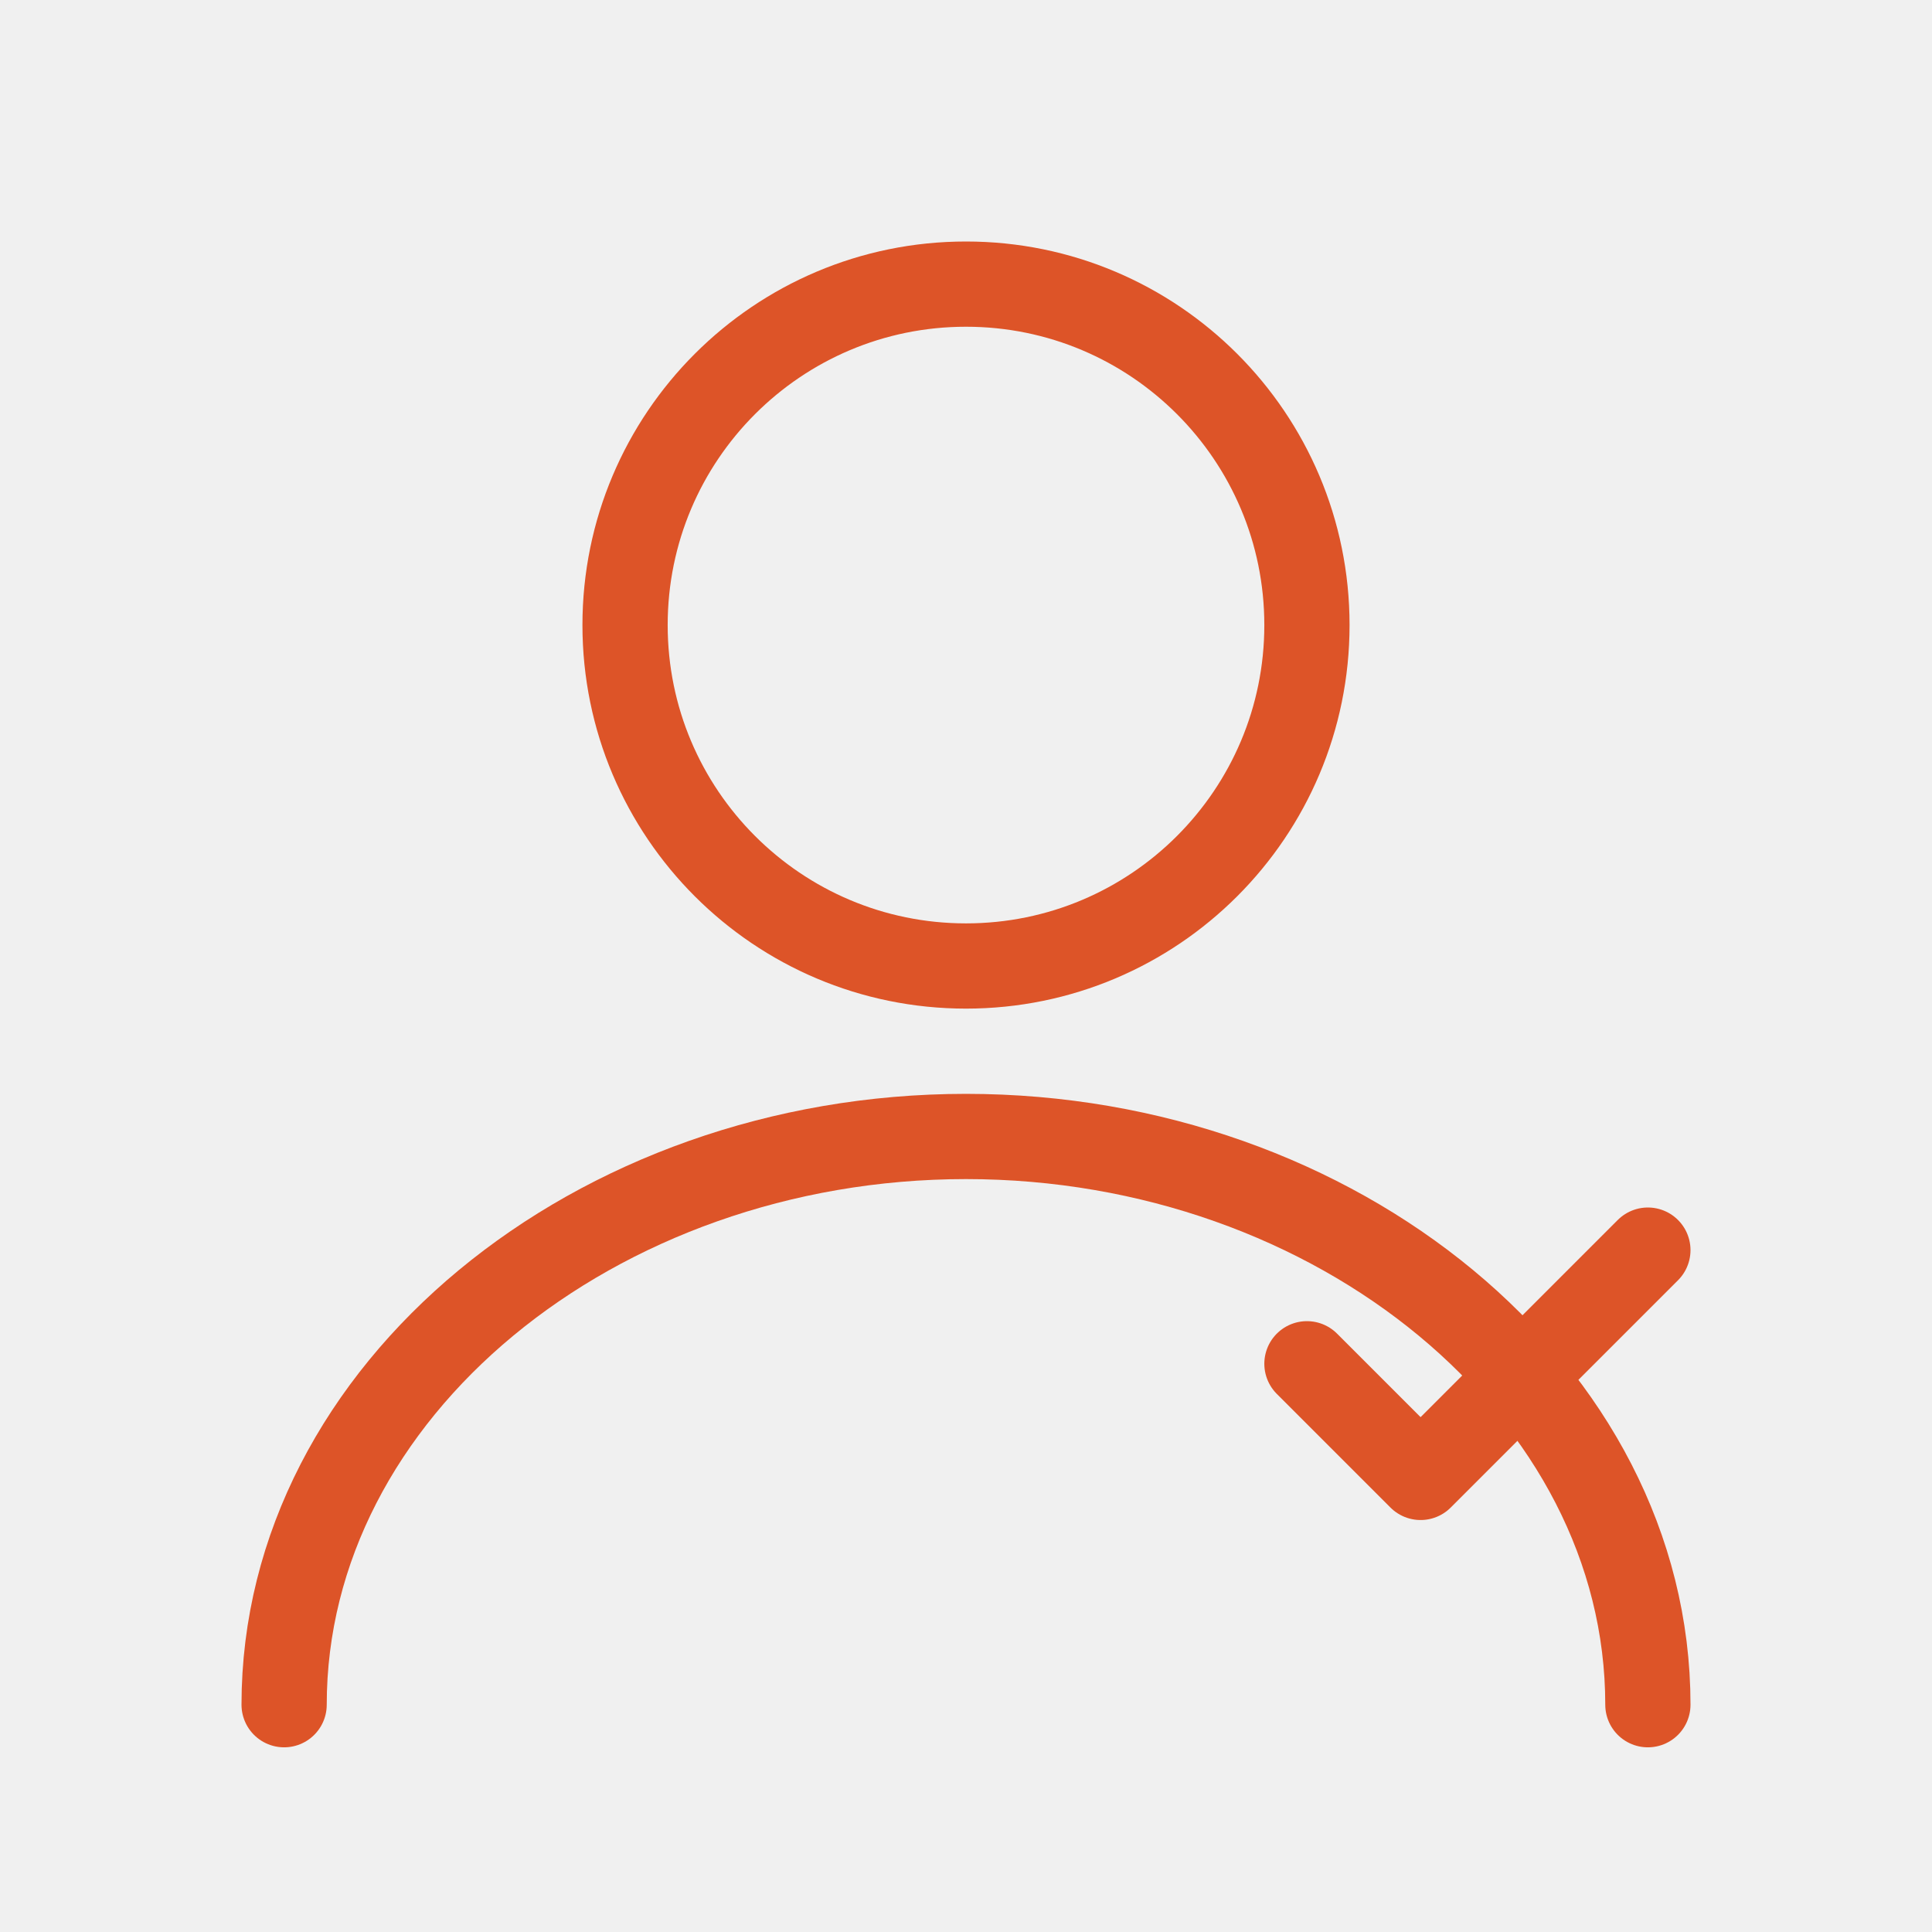
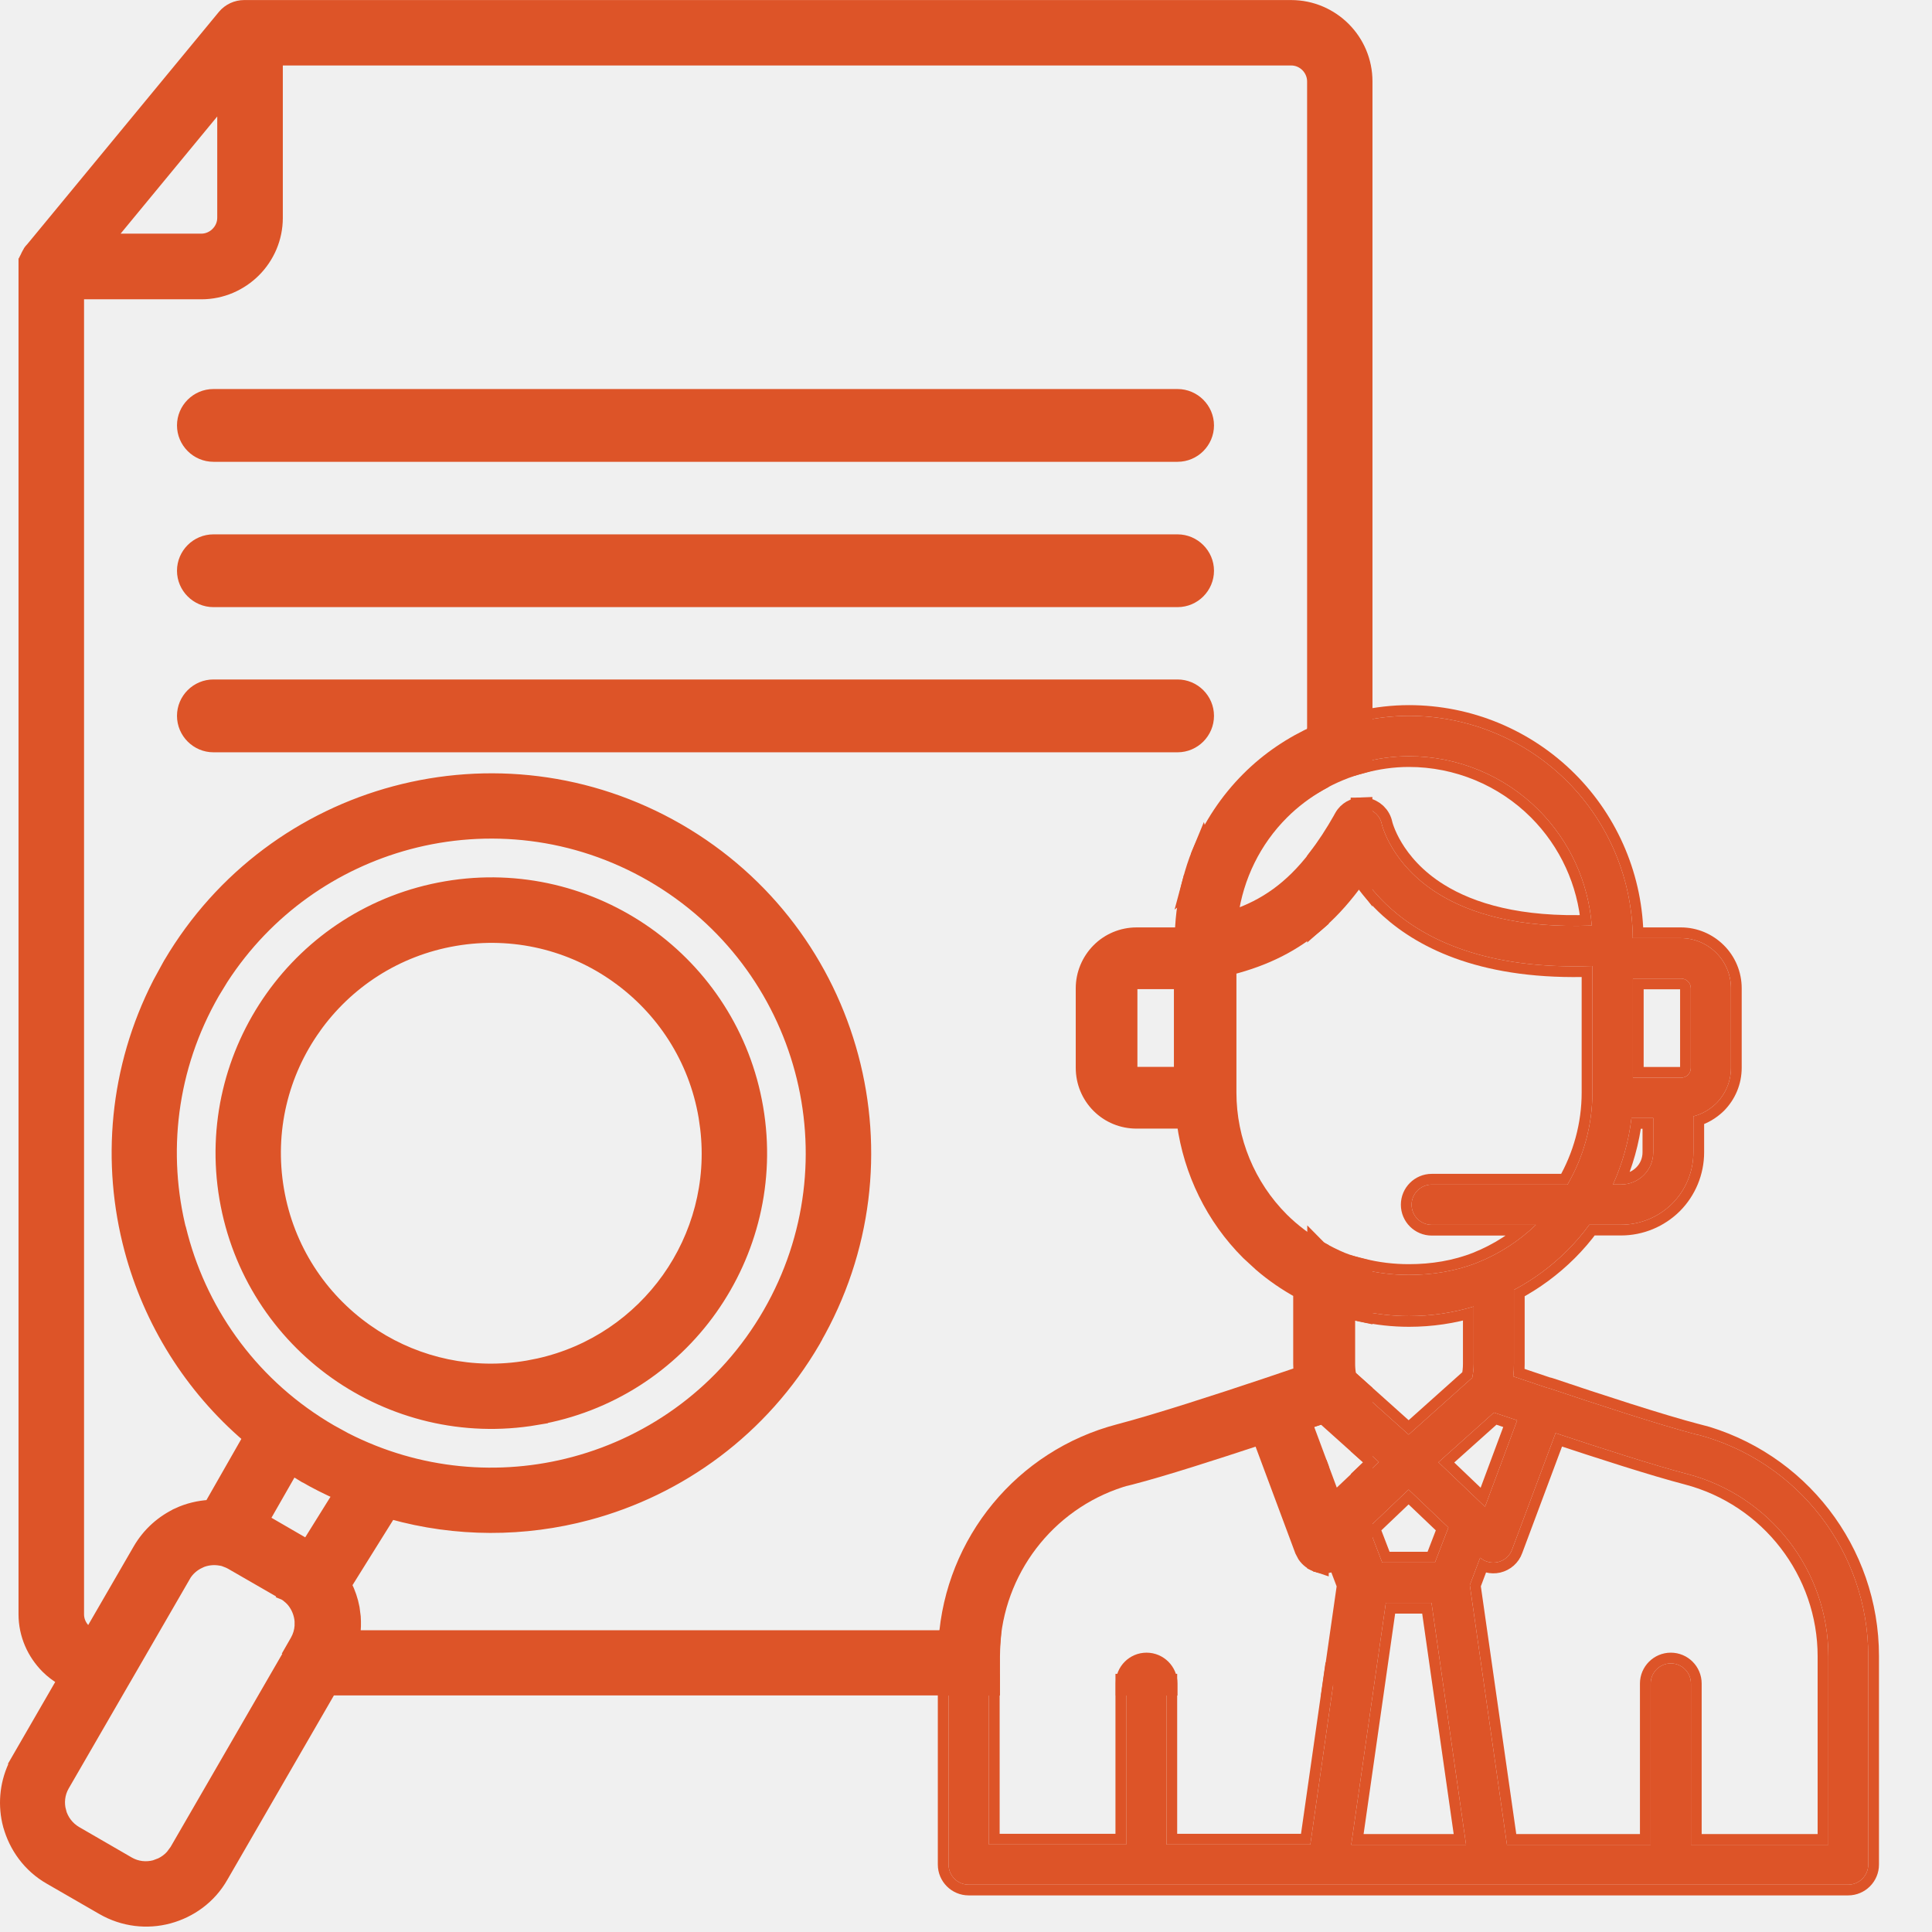
- <svg xmlns="http://www.w3.org/2000/svg" width="34" height="34" viewBox="0 0 34 34" fill="none">
-   <circle cx="17" cy="11" r="6" stroke="#DD5428" stroke-width="1.5" fill="none" />
-   <path d="M5 30C5 24.477 10.477 20 17 20C23.523 20 29 24.477 29 30" stroke="#DD5428" stroke-width="1.5" stroke-linecap="round" fill="none" />
-   <path d="M23 24L25 26L29 22" stroke="#DD5428" stroke-width="1.5" stroke-linecap="round" stroke-linejoin="round" />
+ <svg xmlns="http://www.w3.org/2000/svg" width="36" height="36" viewBox="0 0 36 36" fill="none">
+   <path d="M21.942 7.349C22.26 7.349 22.521 7.61 22.521 7.927C22.521 8.244 22.262 8.505 21.942 8.505H3.977C3.659 8.505 3.398 8.244 3.398 7.927C3.398 7.61 3.657 7.349 3.977 7.349H21.942Z" fill="#DD5428" stroke="#DD5428" stroke-width="0.2" />
+   <path d="M21.942 10.057C22.26 10.057 22.521 10.318 22.521 10.635C22.521 10.952 22.262 11.213 21.942 11.213H3.977C3.659 11.213 3.398 10.952 3.398 10.635C3.398 10.318 3.657 10.057 3.977 10.057H21.942Z" fill="#DD5428" stroke="#DD5428" stroke-width="0.2" />
+   <path d="M8.311 16.52C9.679 16.287 11.016 16.633 12.068 17.378C13.12 18.123 13.889 19.272 14.122 20.643C14.355 22.011 14.009 23.348 13.264 24.4C12.518 25.453 11.369 26.22 9.998 26.453L9.999 26.454C8.63 26.687 7.293 26.341 6.241 25.596C5.189 24.85 4.421 23.701 4.188 22.33C3.955 20.962 4.301 19.625 5.046 18.573C5.791 17.521 6.94 16.753 8.311 16.52ZM11.479 18.21C10.642 17.614 9.575 17.34 8.479 17.527C7.387 17.713 6.471 18.324 5.875 19.164V19.165C5.279 20.002 5.005 21.07 5.192 22.165C5.378 23.258 5.99 24.173 6.83 24.769L6.99 24.877C7.801 25.397 8.803 25.627 9.83 25.451L10.033 25.411C11.037 25.188 11.876 24.601 12.435 23.814C12.993 23.028 13.269 22.041 13.146 21.019L13.117 20.814C12.932 19.721 12.319 18.806 11.479 18.21Z" fill="#DD5428" stroke="#DD5428" stroke-width="0.2" />
+   <path d="M21.942 12.761C22.259 12.761 22.521 13.019 22.521 13.339C22.521 13.656 22.262 13.918 21.942 13.918H3.977C3.659 13.918 3.398 13.657 3.398 13.339C3.398 13.022 3.657 12.761 3.977 12.761H21.942Z" fill="#DD5428" stroke="#DD5428" stroke-width="0.2" />
+   <path d="M24.059 0.101C24.449 0.101 24.804 0.261 25.06 0.517C25.316 0.773 25.474 1.127 25.474 1.518V13.516L25.395 13.532C25.121 13.593 24.855 13.681 24.597 13.796L24.456 13.858V1.518C24.456 1.411 24.412 1.311 24.339 1.237C24.265 1.164 24.168 1.12 24.059 1.12H5.17V4.059C5.17 4.449 5.01 4.804 4.754 5.06C4.498 5.315 4.144 5.477 3.753 5.477H1.466V30.081C1.466 30.188 1.51 30.288 1.583 30.361C1.609 30.387 1.64 30.409 1.674 30.427L2.579 28.863C2.756 28.559 3.015 28.333 3.312 28.195V28.194C3.498 28.108 3.702 28.06 3.907 28.048L4.625 26.79C3.528 25.855 2.774 24.624 2.418 23.289C1.986 21.672 2.132 19.901 2.946 18.311L3.118 17.996L3.146 17.946L3.147 17.945C4.113 16.306 5.647 15.203 7.354 14.747C9.079 14.286 10.979 14.484 12.648 15.447C14.316 16.411 15.435 17.96 15.896 19.685C16.357 21.408 16.159 23.307 15.196 24.975L15.197 24.976L15.185 24.997L15.185 24.999C14.219 26.655 12.677 27.767 10.96 28.226C9.774 28.544 8.501 28.549 7.281 28.206L6.455 29.53C6.523 29.667 6.572 29.81 6.6 29.958L6.622 30.126V30.128C6.63 30.243 6.627 30.359 6.611 30.477H17.692V30.551L17.794 30.579C17.787 30.674 17.782 30.767 17.782 30.86V31.492H6.164L4.149 34.978C3.924 35.373 3.557 35.633 3.151 35.743C2.744 35.853 2.296 35.805 1.904 35.58L0.921 35.013C0.526 34.787 0.266 34.418 0.156 34.015L0.155 34.014C0.06 33.653 0.086 33.26 0.251 32.902V32.887L0.265 32.863L1.164 31.307C1.053 31.244 0.951 31.167 0.862 31.078L0.861 31.077C0.606 30.82 0.445 30.468 0.445 30.077V4.912H0.446C0.455 4.843 0.477 4.772 0.515 4.709H0.514C0.536 4.665 0.567 4.632 0.59 4.608L4.156 0.285C4.255 0.166 4.402 0.101 4.549 0.101H24.059ZM4.105 29.074C3.979 29.051 3.843 29.067 3.728 29.121V29.122C3.616 29.174 3.515 29.26 3.449 29.373L3.45 29.374L2.385 31.216L2.383 31.215C2.376 31.23 2.366 31.248 2.354 31.266L2.355 31.267L1.192 33.278C1.108 33.425 1.091 33.594 1.133 33.751H1.132C1.176 33.907 1.276 34.043 1.423 34.13L2.408 34.7C2.554 34.784 2.724 34.801 2.88 34.76L2.993 34.717C3.066 34.681 3.133 34.632 3.188 34.57L3.263 34.469L5.411 30.755C5.418 30.741 5.426 30.728 5.435 30.715H5.422L5.508 30.565C5.556 30.481 5.583 30.389 5.589 30.297V30.205C5.578 30.078 5.53 29.955 5.451 29.855V29.855C5.43 29.827 5.403 29.801 5.373 29.775L5.37 29.773C5.344 29.749 5.315 29.728 5.287 29.714L5.282 29.712L5.332 29.625L5.282 29.711L4.3 29.145C4.272 29.129 4.239 29.114 4.203 29.101L4.202 29.1C4.166 29.085 4.134 29.078 4.108 29.074H4.105ZM4.922 28.318L5.721 28.781L6.303 27.847C6.088 27.75 5.874 27.645 5.666 27.523L5.664 27.523H5.663L5.64 27.509C5.576 27.471 5.513 27.431 5.451 27.393L4.922 28.318ZM12.134 16.327C10.71 15.504 9.086 15.335 7.613 15.729C6.232 16.1 4.984 16.962 4.153 18.243L3.993 18.505C3.186 19.905 3.01 21.499 3.38 22.952H3.383L3.402 23.026C3.795 24.499 4.752 25.823 6.176 26.648L6.444 26.795C7.801 27.488 9.313 27.614 10.694 27.244C12.168 26.849 13.492 25.892 14.315 24.466C15.135 23.045 15.305 21.42 14.91 19.947C14.515 18.474 13.557 17.15 12.134 16.327ZM2.035 4.454H3.75C3.857 4.454 3.957 4.41 4.03 4.337C4.104 4.263 4.148 4.166 4.148 4.057V1.892L2.035 4.454Z" fill="#DD5428" stroke="#DD5428" stroke-width="0.2" />
+   <path d="M21.177 18.331C21.155 18.332 21.133 18.341 21.119 18.354C21.102 18.373 21.094 18.394 21.094 18.415V19.898C21.094 19.92 21.104 19.941 21.117 19.956C21.136 19.972 21.157 19.98 21.177 19.98H21.974V18.331H21.177ZM24.659 26.427L24.592 26.45L24.359 26.528L24.653 27.318L24.659 27.335V29.235L24.528 29.191C24.427 29.157 24.34 29.092 24.28 29.003L24.23 28.908L23.456 26.831C22.648 27.098 21.684 27.409 21.087 27.563L21.031 27.577L21.028 27.574C19.643 27.959 18.659 29.165 18.541 30.581L18.533 30.672H17.581L17.589 30.566C17.714 28.706 19.014 27.114 20.842 26.636C21.528 26.457 22.727 26.068 23.585 25.78L24.205 25.57C24.201 25.518 24.197 25.466 24.197 25.413V24.089C23.941 23.948 23.696 23.781 23.471 23.587L23.236 23.371C22.573 22.71 22.155 21.849 22.029 20.93H21.177C20.903 20.93 20.642 20.824 20.447 20.629C20.253 20.435 20.145 20.172 20.145 19.898V18.415C20.145 18.14 20.256 17.878 20.447 17.685C20.639 17.491 20.903 17.381 21.177 17.381H21.992C22.003 17.044 22.053 16.712 22.141 16.392L22.149 16.36L22.177 16.339C22.266 16.271 22.322 16.165 22.322 16.044C22.322 16.012 22.317 15.98 22.307 15.947L22.297 15.913L22.311 15.88C22.524 15.366 22.837 14.891 23.238 14.49C23.613 14.115 24.047 13.825 24.519 13.614L24.659 13.55V14.604L24.609 14.632C24.357 14.777 24.121 14.953 23.911 15.163C23.395 15.678 23.071 16.345 22.973 17.059C23.567 16.857 24.037 16.527 24.48 15.954L24.659 15.722V17.169L24.626 17.198C24.133 17.633 23.59 17.897 22.939 18.065V20.357C22.939 21.237 23.288 22.082 23.909 22.703C24.119 22.912 24.355 23.087 24.609 23.232L24.659 23.26V26.427Z" fill="#DD5428" stroke="#DD5428" stroke-width="0.2" />
+   <mask id="path-7-outside-1_82334_26146" maskUnits="userSpaceOnUse" x="16.675" y="12.339" width="19" height="23" fill="black">
+     <rect fill="white" x="16.675" y="12.339" width="19" height="23" />
+     <path d="M31.629 26.735C30.936 26.555 29.732 26.16 28.876 25.872C28.859 25.867 28.845 25.862 28.828 25.86L28.198 25.648C28.207 25.571 28.21 25.494 28.21 25.415V24.035C28.573 23.843 28.907 23.597 29.203 23.302C29.352 23.153 29.491 22.992 29.614 22.821H30.205C30.564 22.821 30.905 22.679 31.16 22.427C31.412 22.174 31.554 21.83 31.554 21.472V20.801C31.713 20.761 31.859 20.676 31.98 20.559C32.155 20.383 32.254 20.147 32.254 19.897V18.414C32.254 18.166 32.155 17.928 31.98 17.755C31.804 17.58 31.569 17.481 31.321 17.481H30.424C30.417 16.385 29.977 15.334 29.203 14.56C28.422 13.779 27.361 13.339 26.253 13.339C25.952 13.339 25.657 13.375 25.368 13.437V14.212C25.654 14.135 25.95 14.091 26.253 14.091C27.159 14.091 28.03 14.452 28.669 15.091C29.248 15.671 29.597 16.435 29.66 17.246C28.308 17.299 27.404 17.027 26.806 16.657C25.919 16.108 25.748 15.358 25.748 15.358C25.717 15.204 25.594 15.087 25.438 15.063C25.414 15.058 25.392 15.063 25.368 15.063V15.666V16.298C25.498 16.495 25.671 16.709 25.904 16.919C26.556 17.505 27.693 18.073 29.672 18V20.357C29.672 20.965 29.508 21.556 29.208 22.073H26.678C26.472 22.073 26.303 22.241 26.303 22.448C26.303 22.655 26.472 22.823 26.678 22.823H28.619C28.301 23.129 27.929 23.367 27.525 23.528C27.126 23.686 26.693 23.756 26.253 23.756C25.952 23.756 25.657 23.72 25.371 23.648V24.427C25.659 24.489 25.955 24.523 26.255 24.523C26.666 24.523 27.073 24.463 27.46 24.345V25.415C27.46 25.502 27.45 25.588 27.433 25.672L26.248 26.732L25.371 25.946V26.954L25.693 27.242L25.371 27.55V29.762V30.072C25.371 30.435 25.221 30.762 24.983 31.002C24.952 31.036 24.919 31.065 24.885 31.091L24.416 34.37H21.735V31.389H20.985V34.37H18.427V31.389H17.675V34.743C17.675 34.95 17.843 35.118 18.05 35.118H34.437C34.644 35.118 34.812 34.95 34.812 34.743V30.858C34.812 28.918 33.502 27.221 31.624 26.73L31.629 26.735ZM30.427 18.234H31.323C31.371 18.234 31.417 18.253 31.453 18.287C31.487 18.32 31.506 18.368 31.506 18.416V19.9C31.506 19.948 31.487 19.994 31.453 20.03C31.419 20.063 31.371 20.082 31.323 20.082H30.427V18.236V18.234ZM30.4 20.833H30.806V21.472C30.806 21.631 30.744 21.782 30.631 21.895C30.518 22.008 30.366 22.071 30.208 22.071H30.056C30.232 21.679 30.35 21.263 30.4 20.833ZM27.837 26.321L28.27 26.466L27.671 28.076L26.803 27.247L27.837 26.321ZM26.248 27.757L26.989 28.463L26.738 29.115H25.755L25.505 28.463L26.246 27.757H26.248ZM25.178 34.375L25.823 29.867H26.674L27.318 34.375H25.178ZM34.066 34.375H31.508V31.37C31.508 31.163 31.34 30.995 31.133 30.995C30.927 30.995 30.758 31.163 30.758 31.37V34.375H28.08L27.388 29.536L27.58 29.026C27.671 29.103 27.792 29.134 27.909 29.108C28.032 29.079 28.133 28.992 28.176 28.872L28.986 26.704C29.811 26.978 30.823 27.305 31.441 27.466C32.987 27.87 34.069 29.269 34.069 30.865V34.375H34.066Z" />
+   </mask>
+   <path d="M31.629 26.735C30.936 26.555 29.732 26.16 28.876 25.872C28.859 25.867 28.845 25.862 28.828 25.86L28.198 25.648C28.207 25.571 28.21 25.494 28.21 25.415V24.035C28.573 23.843 28.907 23.597 29.203 23.302C29.352 23.153 29.491 22.992 29.614 22.821H30.205C30.564 22.821 30.905 22.679 31.16 22.427C31.412 22.174 31.554 21.83 31.554 21.472V20.801C31.713 20.761 31.859 20.676 31.98 20.559C32.155 20.383 32.254 20.147 32.254 19.897V18.414C32.254 18.166 32.155 17.928 31.98 17.755C31.804 17.58 31.569 17.481 31.321 17.481H30.424C30.417 16.385 29.977 15.334 29.203 14.56C28.422 13.779 27.361 13.339 26.253 13.339C25.952 13.339 25.657 13.375 25.368 13.437V14.212C25.654 14.135 25.95 14.091 26.253 14.091C27.159 14.091 28.03 14.452 28.669 15.091C29.248 15.671 29.597 16.435 29.66 17.246C28.308 17.299 27.404 17.027 26.806 16.657C25.919 16.108 25.748 15.358 25.748 15.358C25.717 15.204 25.594 15.087 25.438 15.063C25.414 15.058 25.392 15.063 25.368 15.063V15.666V16.298C25.498 16.495 25.671 16.709 25.904 16.919C26.556 17.505 27.693 18.073 29.672 18V20.357C29.672 20.965 29.508 21.556 29.208 22.073H26.678C26.472 22.073 26.303 22.241 26.303 22.448C26.303 22.655 26.472 22.823 26.678 22.823H28.619C28.301 23.129 27.929 23.367 27.525 23.528C27.126 23.686 26.693 23.756 26.253 23.756C25.952 23.756 25.657 23.72 25.371 23.648V24.427C25.659 24.489 25.955 24.523 26.255 24.523C26.666 24.523 27.073 24.463 27.46 24.345V25.415C27.46 25.502 27.45 25.588 27.433 25.672L26.248 26.732L25.371 25.946V26.954L25.693 27.242L25.371 27.55V29.762V30.072C25.371 30.435 25.221 30.762 24.983 31.002C24.952 31.036 24.919 31.065 24.885 31.091L24.416 34.37H21.735V31.389H20.985V34.37H18.427V31.389H17.675V34.743C17.675 34.95 17.843 35.118 18.05 35.118H34.437C34.644 35.118 34.812 34.95 34.812 34.743V30.858C34.812 28.918 33.502 27.221 31.624 26.73L31.629 26.735ZM30.427 18.234H31.323C31.371 18.234 31.417 18.253 31.453 18.287C31.487 18.32 31.506 18.368 31.506 18.416V19.9C31.506 19.948 31.487 19.994 31.453 20.03C31.419 20.063 31.371 20.082 31.323 20.082H30.427V18.236V18.234ZM30.4 20.833H30.806V21.472C30.806 21.631 30.744 21.782 30.631 21.895C30.518 22.008 30.366 22.071 30.208 22.071H30.056C30.232 21.679 30.35 21.263 30.4 20.833ZM27.837 26.321L28.27 26.466L27.671 28.076L26.803 27.247L27.837 26.321ZM26.248 27.757L26.989 28.463L26.738 29.115H25.755L25.505 28.463L26.246 27.757H26.248ZM25.178 34.375L25.823 29.867H26.674L27.318 34.375H25.178ZM34.066 34.375H31.508V31.37C31.508 31.163 31.34 30.995 31.133 30.995C30.927 30.995 30.758 31.163 30.758 31.37V34.375H28.08L27.388 29.536L27.58 29.026C27.671 29.103 27.792 29.134 27.909 29.108C28.032 29.079 28.133 28.992 28.176 28.872L28.986 26.704C29.811 26.978 30.823 27.305 31.441 27.466C32.987 27.87 34.069 29.269 34.069 30.865V34.375H34.066Z" fill="#DD5428" />
+   <path d="M31.629 26.735C30.936 26.555 29.732 26.16 28.876 25.872C28.859 25.867 28.845 25.862 28.828 25.86L28.198 25.648C28.207 25.571 28.21 25.494 28.21 25.415V24.035C28.573 23.843 28.907 23.597 29.203 23.302C29.352 23.153 29.491 22.992 29.614 22.821H30.205C30.564 22.821 30.905 22.679 31.16 22.427C31.412 22.174 31.554 21.83 31.554 21.472V20.801C31.713 20.761 31.859 20.676 31.98 20.559C32.155 20.383 32.254 20.147 32.254 19.897V18.414C32.254 18.166 32.155 17.928 31.98 17.755C31.804 17.58 31.569 17.481 31.321 17.481H30.424C30.417 16.385 29.977 15.334 29.203 14.56C28.422 13.779 27.361 13.339 26.253 13.339C25.952 13.339 25.657 13.375 25.368 13.437V14.212C25.654 14.135 25.95 14.091 26.253 14.091C27.159 14.091 28.03 14.452 28.669 15.091C29.248 15.671 29.597 16.435 29.66 17.246C28.308 17.299 27.404 17.027 26.806 16.657C25.919 16.108 25.748 15.358 25.748 15.358C25.717 15.204 25.594 15.087 25.438 15.063C25.414 15.058 25.392 15.063 25.368 15.063V15.666V16.298C25.498 16.495 25.671 16.709 25.904 16.919C26.556 17.505 27.693 18.073 29.672 18V20.357C29.672 20.965 29.508 21.556 29.208 22.073H26.678C26.472 22.073 26.303 22.241 26.303 22.448C26.303 22.655 26.472 22.823 26.678 22.823H28.619C28.301 23.129 27.929 23.367 27.525 23.528C27.126 23.686 26.693 23.756 26.253 23.756C25.952 23.756 25.657 23.72 25.371 23.648V24.427C25.659 24.489 25.955 24.523 26.255 24.523C26.666 24.523 27.073 24.463 27.46 24.345V25.415C27.46 25.502 27.45 25.588 27.433 25.672L26.248 26.732L25.371 25.946V26.954L25.693 27.242L25.371 27.55V29.762V30.072C25.371 30.435 25.221 30.762 24.983 31.002C24.952 31.036 24.919 31.065 24.885 31.091L24.416 34.37H21.735V31.389H20.985V34.37H18.427V31.389H17.675V34.743C17.675 34.95 17.843 35.118 18.05 35.118H34.437C34.644 35.118 34.812 34.95 34.812 34.743V30.858C34.812 28.918 33.502 27.221 31.624 26.73L31.629 26.735ZM30.427 18.234H31.323C31.371 18.234 31.417 18.253 31.453 18.287C31.487 18.32 31.506 18.368 31.506 18.416V19.9C31.506 19.948 31.487 19.994 31.453 20.03C31.419 20.063 31.371 20.082 31.323 20.082H30.427V18.236V18.234ZM30.4 20.833H30.806V21.472C30.806 21.631 30.744 21.782 30.631 21.895C30.518 22.008 30.366 22.071 30.208 22.071H30.056C30.232 21.679 30.35 21.263 30.4 20.833ZM27.837 26.321L28.27 26.466L27.671 28.076L26.803 27.247L27.837 26.321ZM26.248 27.757L26.989 28.463L26.738 29.115H25.755L25.505 28.463L26.246 27.757H26.248ZM25.178 34.375L25.823 29.867H26.674L27.318 34.375H25.178ZM34.066 34.375H31.508V31.37C31.508 31.163 31.34 30.995 31.133 30.995C30.927 30.995 30.758 31.163 30.758 31.37V34.375H28.08L27.388 29.536L27.58 29.026C27.671 29.103 27.792 29.134 27.909 29.108C28.032 29.079 28.133 28.992 28.176 28.872L28.986 26.704C29.811 26.978 30.823 27.305 31.441 27.466C32.987 27.87 34.069 29.269 34.069 30.865V34.375H34.066Z" stroke="#DD5428" stroke-width="0.4" mask="url(#path-7-outside-1_82334_26146)" />
+   <path d="M25.472 16.594L25.327 16.402C25.101 16.716 24.87 16.978 24.623 17.196L24.457 17.342V15.978L24.477 15.951C24.64 15.742 24.797 15.501 24.957 15.219V15.217L24.97 15.194C25.054 15.045 25.208 14.964 25.368 14.959L25.472 14.955V16.594Z" fill="#DD5428" stroke="#DD5428" stroke-width="0.2" />
+   <path d="M25.472 14.285L25.398 14.306C25.12 14.38 24.856 14.489 24.606 14.632L24.457 14.718V13.639L24.516 13.612C24.784 13.492 25.062 13.399 25.351 13.337L25.472 13.31V14.285Z" fill="#DD5428" stroke="#DD5428" stroke-width="0.2" />
+   <path d="M21.364 30.895C21.626 30.895 21.84 31.108 21.84 31.37V31.494H20.89V31.37C20.89 31.108 21.102 30.895 21.364 30.895Z" fill="#DD5428" stroke="#DD5428" stroke-width="0.2" />
+   <path d="M18.553 30.475L18.545 30.582C18.538 30.677 18.533 30.77 18.533 30.866V31.495H17.581V30.863C17.581 30.764 17.585 30.665 17.593 30.567L17.6 30.475H18.553Z" fill="#DD5428" stroke="#DD5428" stroke-width="0.2" />
+   <path d="M25.474 24.554L25.354 24.529C25.285 24.516 25.218 24.498 25.151 24.48V25.42C25.151 25.494 25.159 25.567 25.174 25.638L25.44 25.876L25.474 25.906V27.182L25.307 27.033L24.639 26.434L24.59 26.45L24.459 26.492V23.077L24.618 23.238C24.751 23.312 24.884 23.381 25.023 23.438C25.141 23.485 25.268 23.523 25.398 23.556L25.474 23.575V24.554Z" fill="#DD5428" stroke="#DD5428" stroke-width="0.2" />
+   <path d="M24.868 27.896L25.305 27.482L25.474 27.321V30.077C25.474 30.466 25.313 30.82 25.058 31.078C25.023 31.113 24.986 31.143 24.953 31.172L24.751 31.345L24.789 31.082L25.009 29.548L24.867 29.175C24.773 29.216 24.669 29.228 24.567 29.205H24.565L24.523 29.189C24.521 29.189 24.52 29.189 24.52 29.189L24.519 29.188L24.459 29.161V27.351L24.652 27.315L24.868 27.896Z" fill="#DD5428" stroke="#DD5428" stroke-width="0.2" />
+   <path d="M22.497 15.89C22.511 15.938 22.52 15.989 22.52 16.044V16.045C22.52 16.23 22.432 16.393 22.297 16.5L22.061 16.685L22.139 16.395C22.185 16.222 22.239 16.049 22.309 15.88L22.417 15.618L22.497 15.89Z" fill="#DD5428" stroke="#DD5428" stroke-width="0.2" />
</svg>
